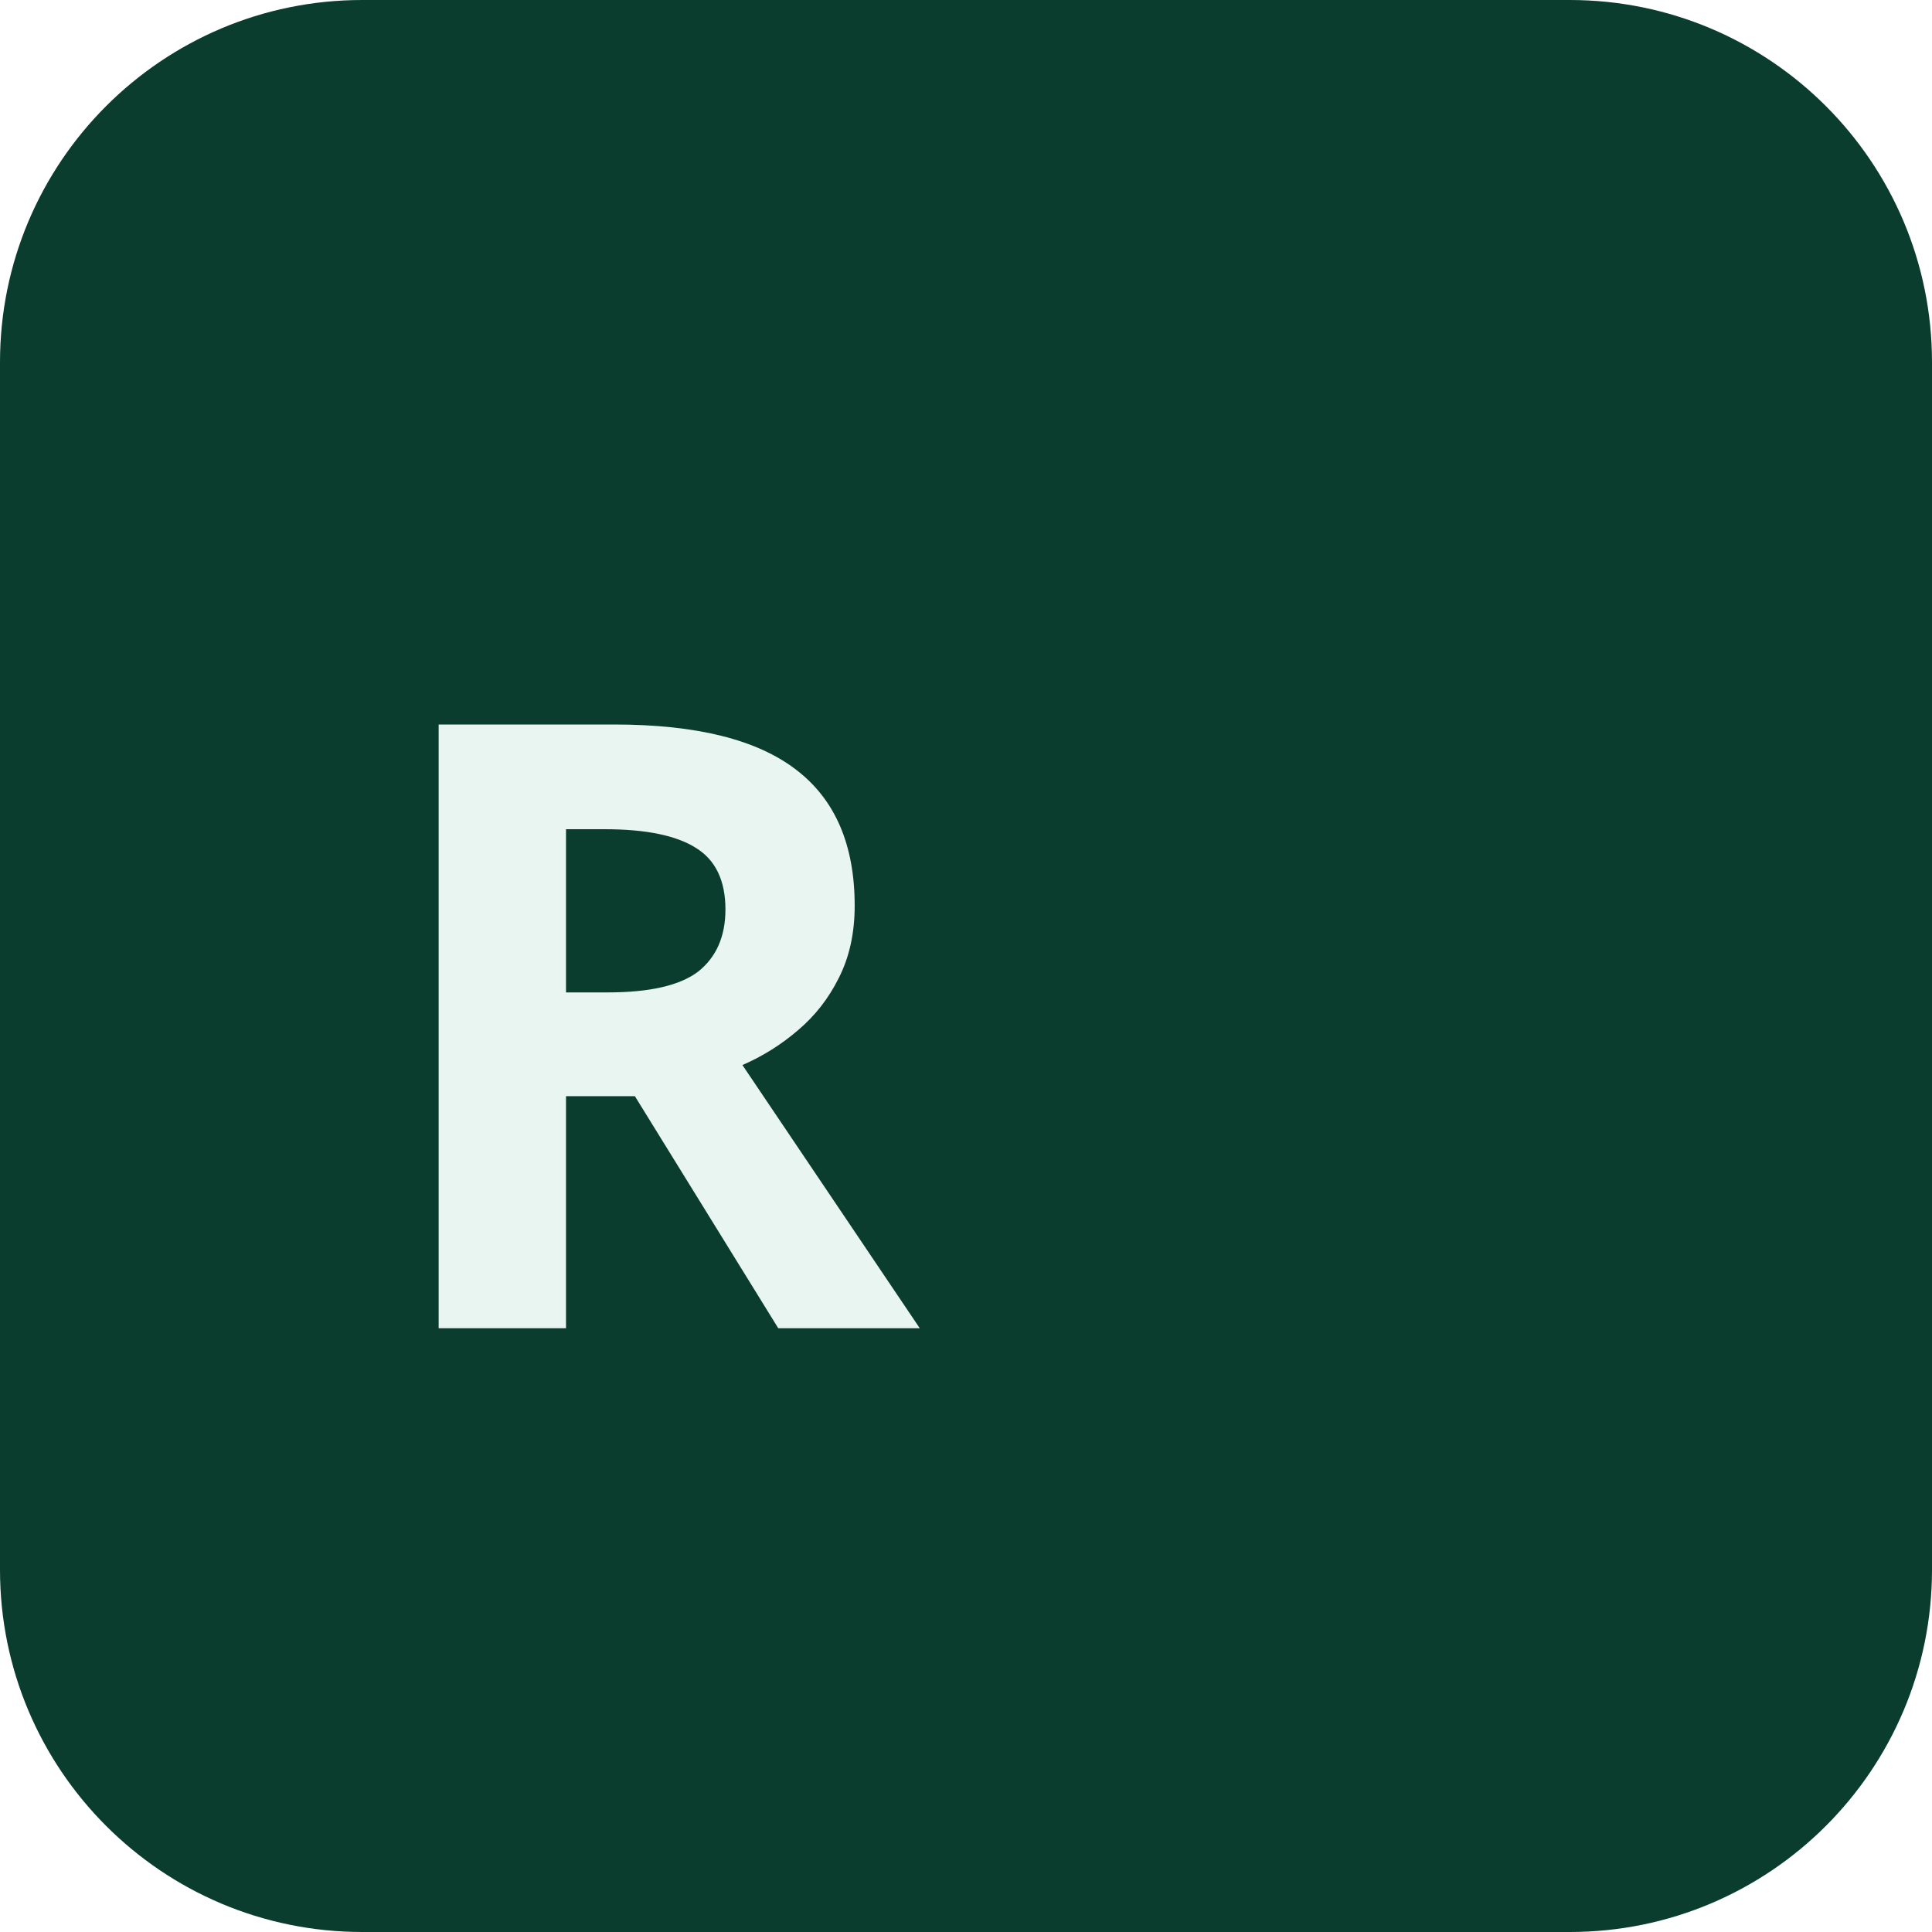
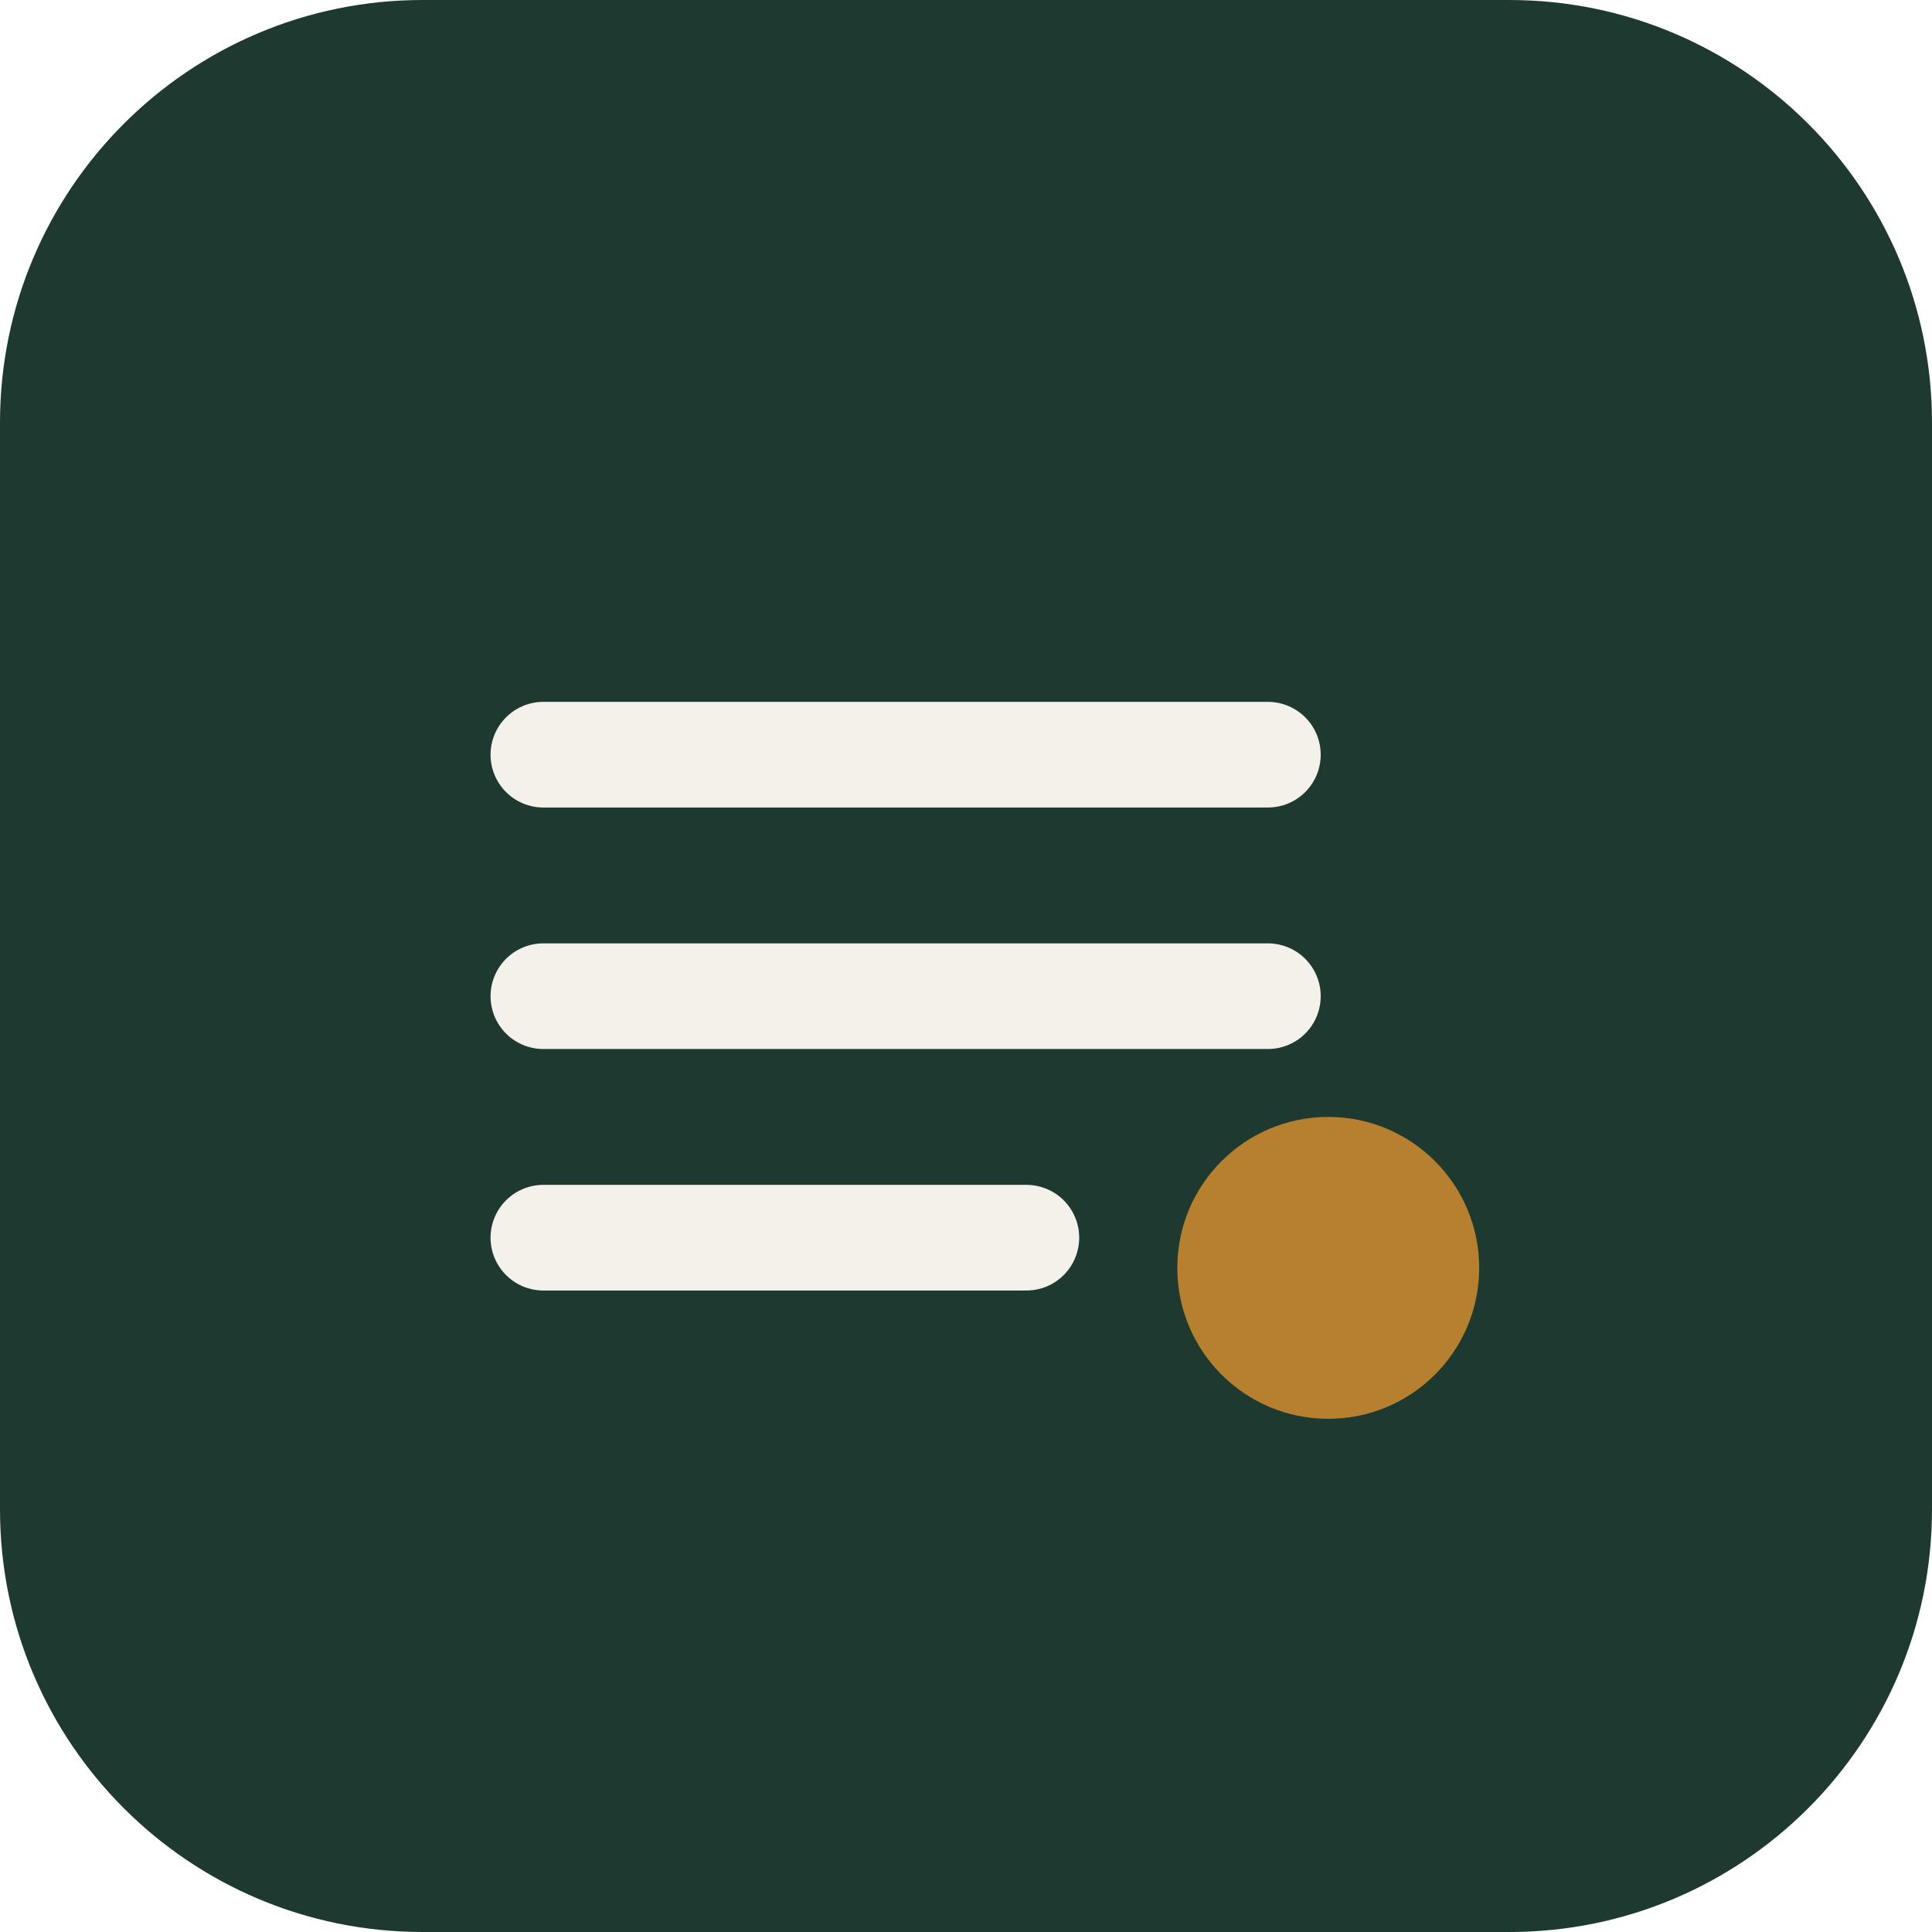
- <svg xmlns="http://www.w3.org/2000/svg" viewBox="0 0 32 32" fill="none">
-   <rect width="32" height="32" rx="6" fill="#0B3D2E" />
-   <text x="6" y="22" font-family="system-ui,sans-serif" font-size="14" font-weight="700" fill="#E8F5F0">R</text>
+ <svg xmlns="http://www.w3.org/2000/svg" viewBox="0 0 64 64" role="img" aria-label="RAGSuite">
+   <rect width="64" height="64" rx="14" fill="#1E3A30" />
+   <path d="M18 25 H42 M18 33 H42 M18 41 H34" stroke="#F4F1EA" stroke-width="3.5" stroke-linecap="round" />
+   <circle cx="44" cy="42" r="5" fill="#B6802E" />
</svg>
